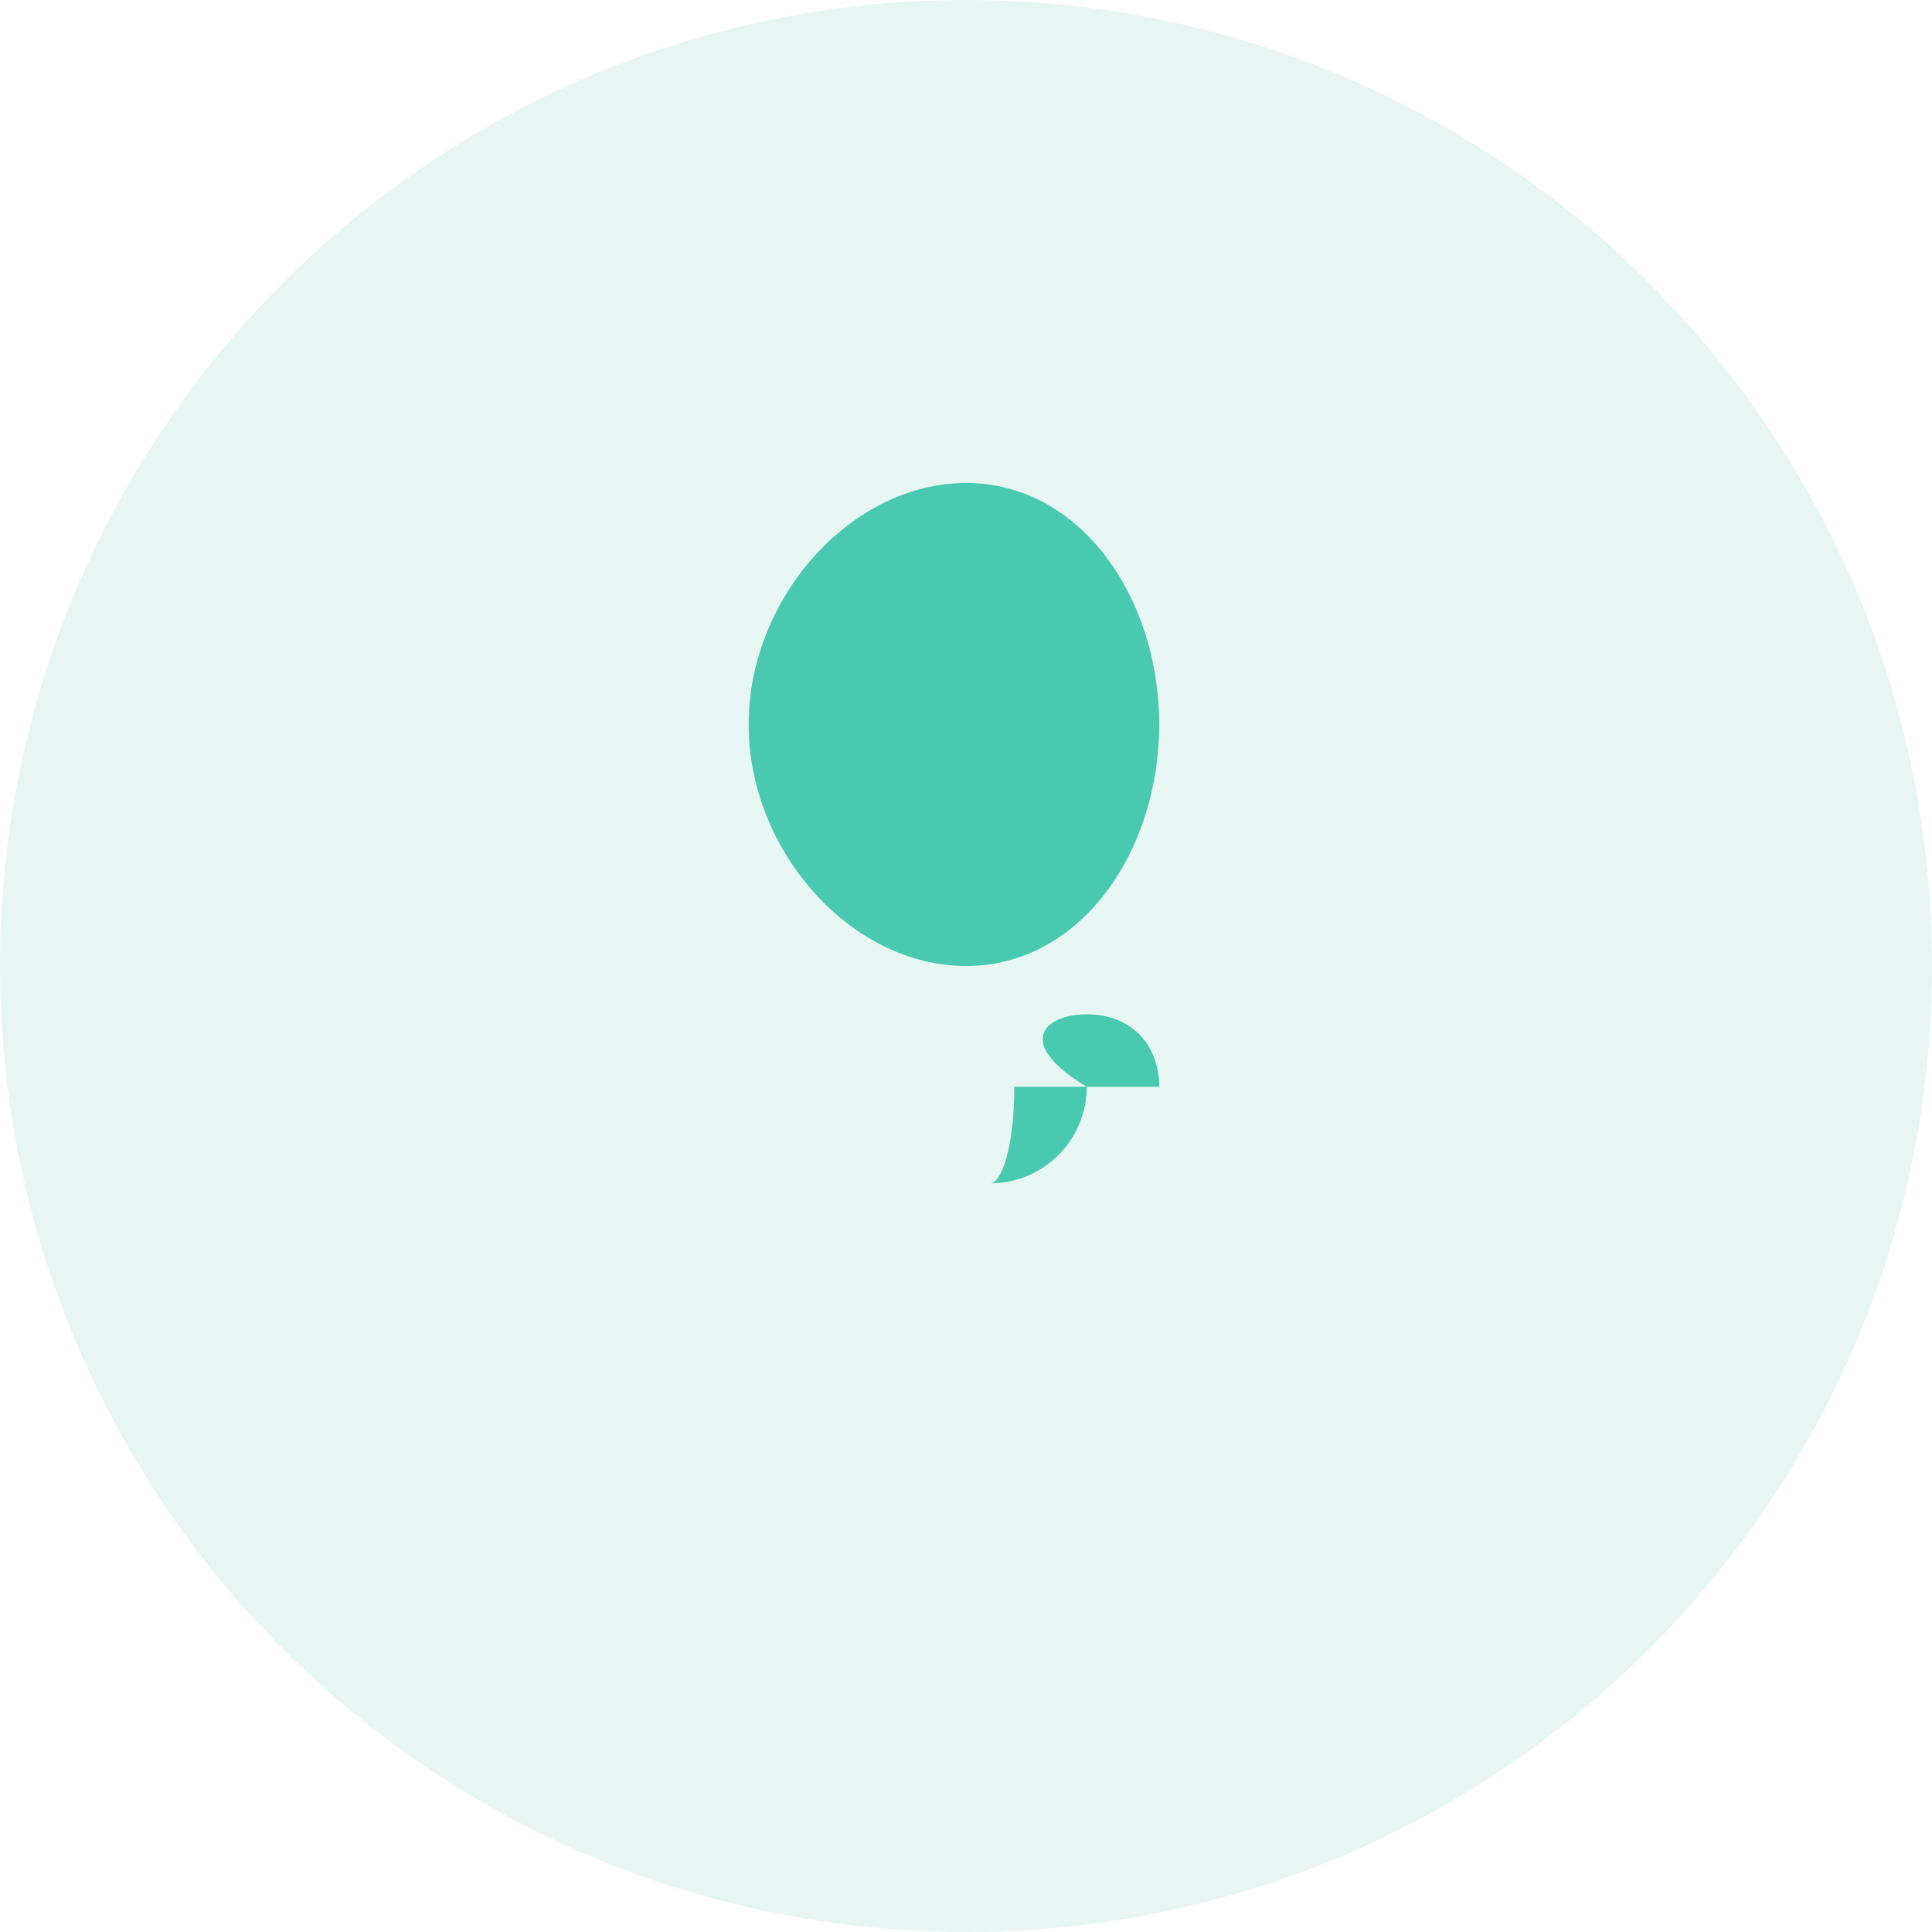
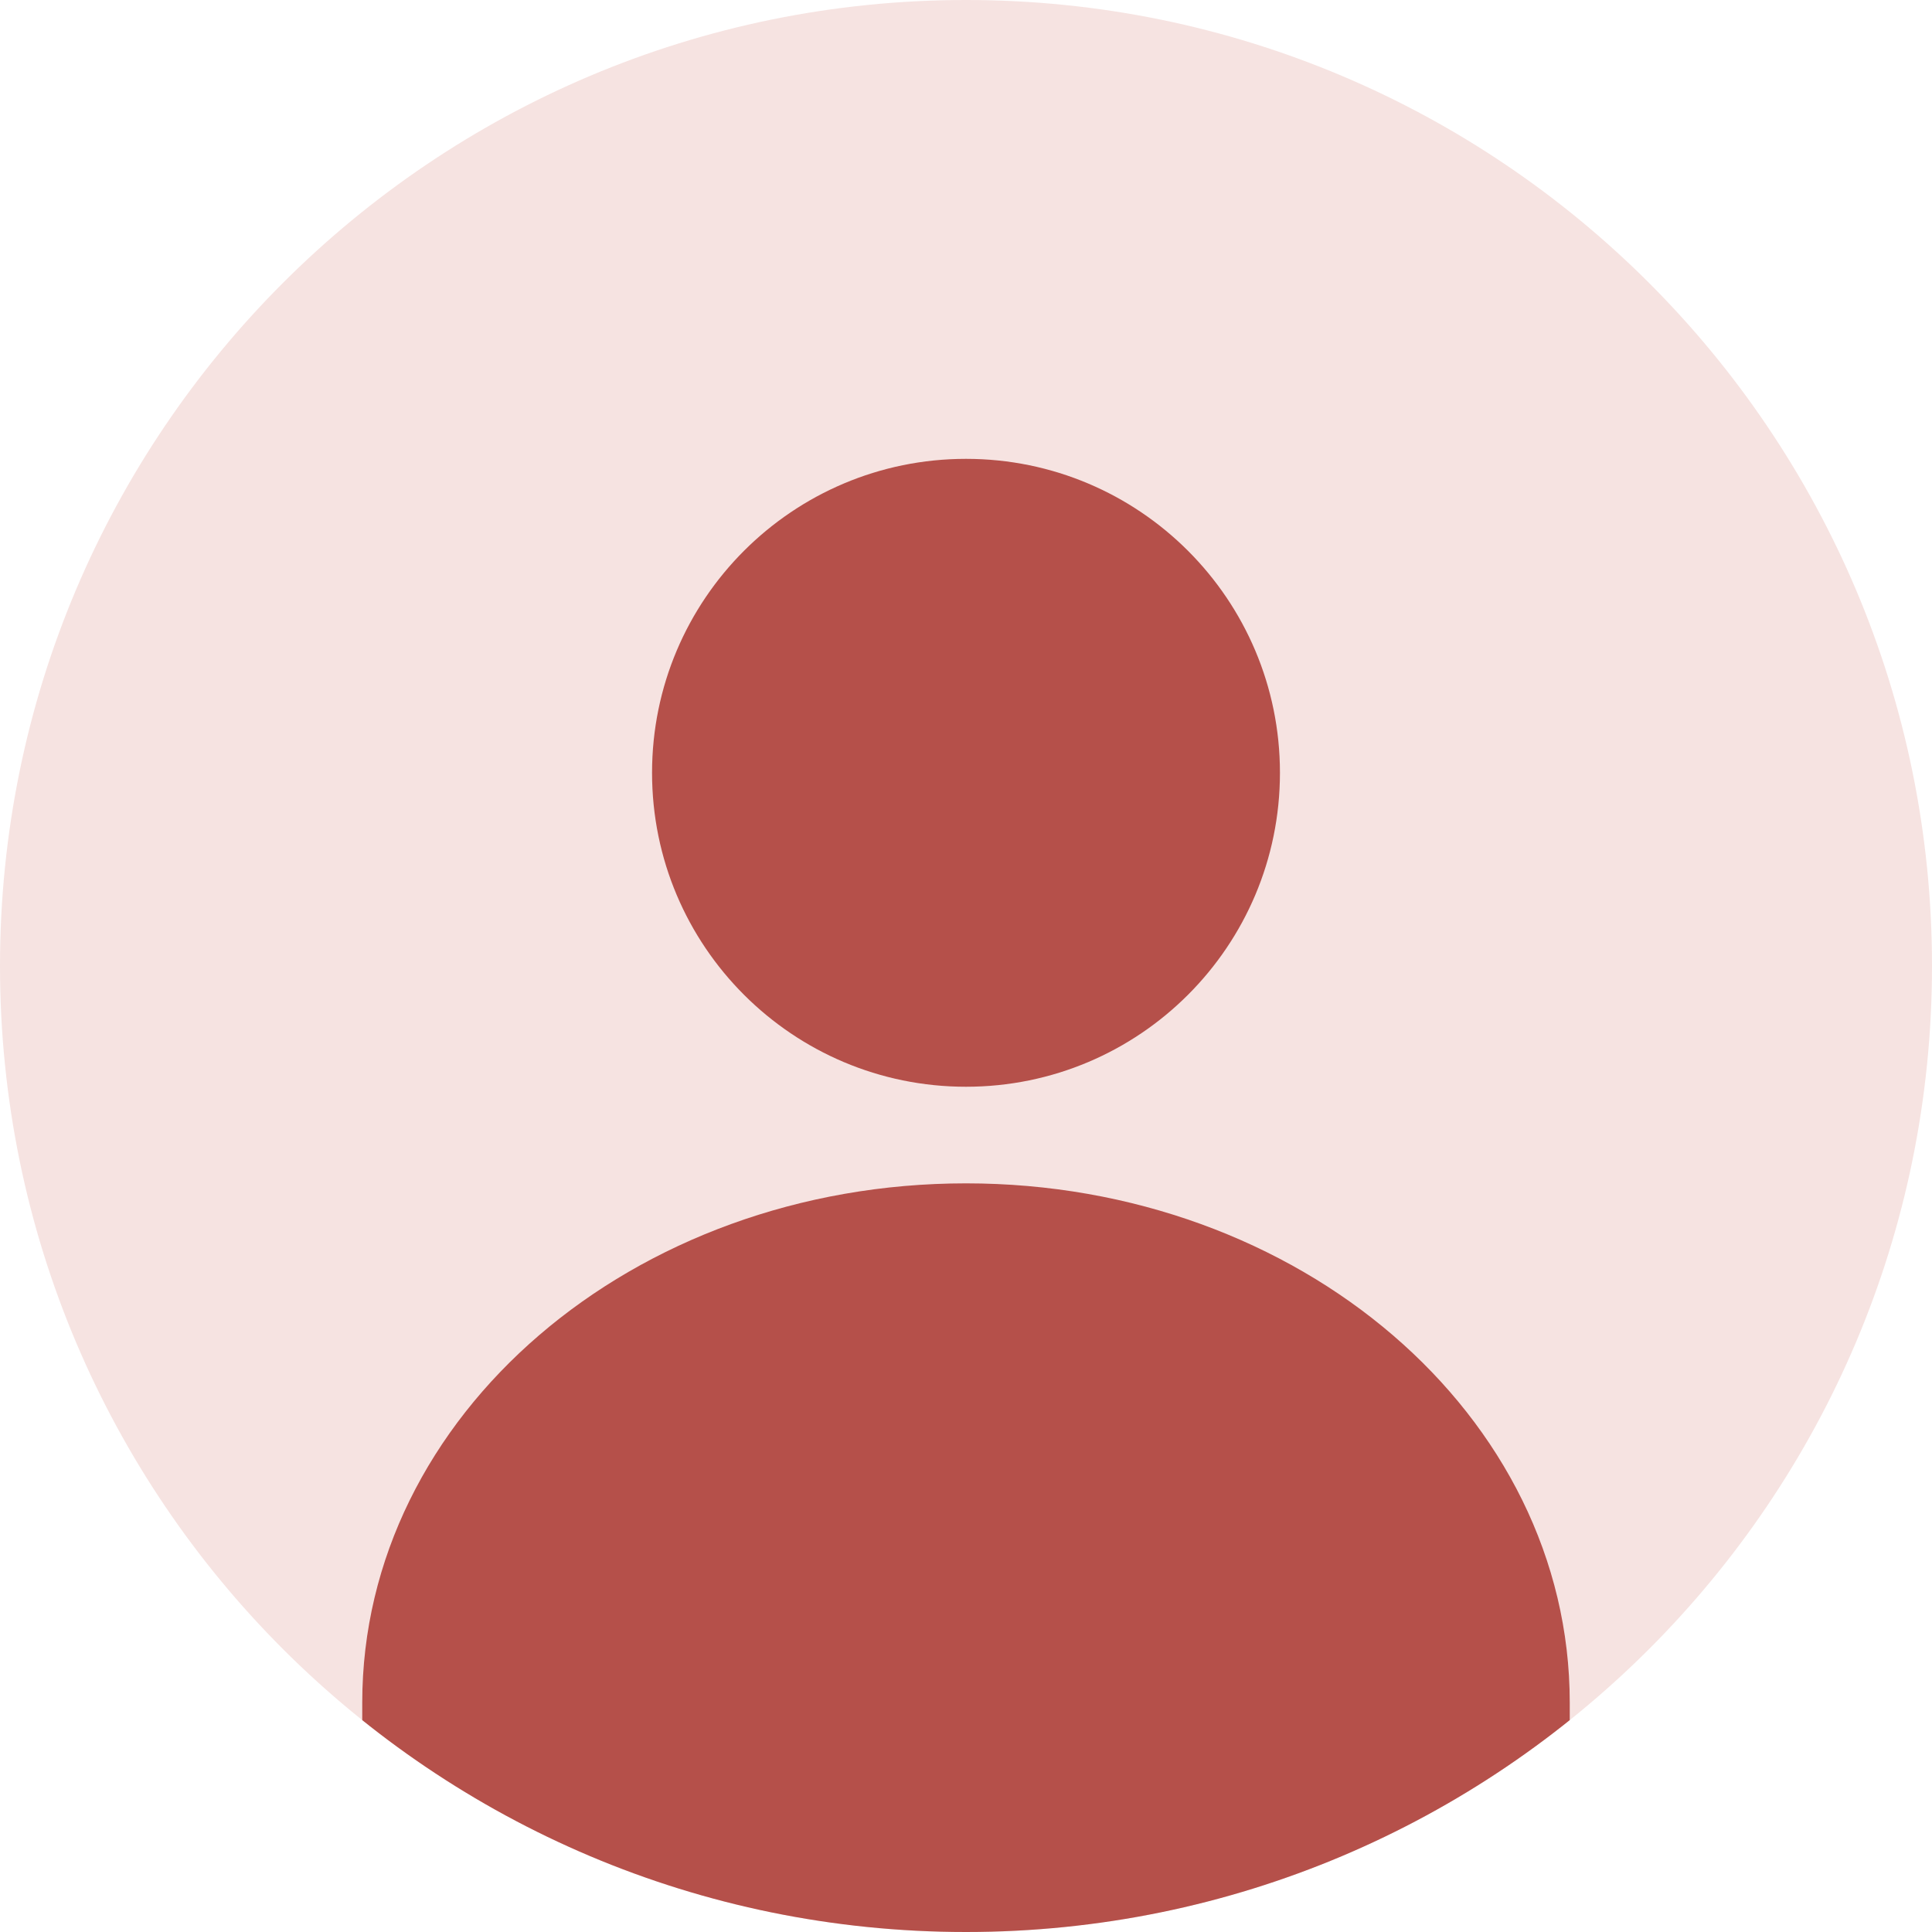
- <svg xmlns="http://www.w3.org/2000/svg" width="80" height="80" viewBox="0 0 80 80" fill="none">
-   <circle cx="40" cy="40" r="40" fill="#E8F6F3" />
-   <path d="M40 40C44.746 40 48 35.254 48 30C48 24.746 44.746 20 40 20C35.254 20 31 24.746 31 30C31 35.254 35.254 40 40 40Z" fill="#48C9B0" />
-   <path d="M45 45C45 47.209 43.209 49 41 49C41.455 49 42 47.545 42 45H45C42 43.209 43.209 42 45 42C46.791 42 48 43.209 48 45Z" fill="#48C9B0" />
+ <svg xmlns="http://www.w3.org/2000/svg" width="80" height="80" viewBox="0 0 80 80" fill="none" role="img" aria-label="Foto de cliente">
+   <defs>
+     <clipPath id="recorteAvatar3">
+       <circle cx="40" cy="40" r="40" />
+     </clipPath>
+   </defs>
+   <circle cx="40" cy="40" r="40" fill="#F6E3E1" />
+   <g clip-path="url(#recorteAvatar3)" fill="#B5504A">
+     <circle cx="40" cy="32" r="13" />
+     <path d="M40 49c-13.8 0-25 9.6-25 21.5V84h50V70.5C65 58.6 53.8 49 40 49Z" />
+   </g>
</svg>
